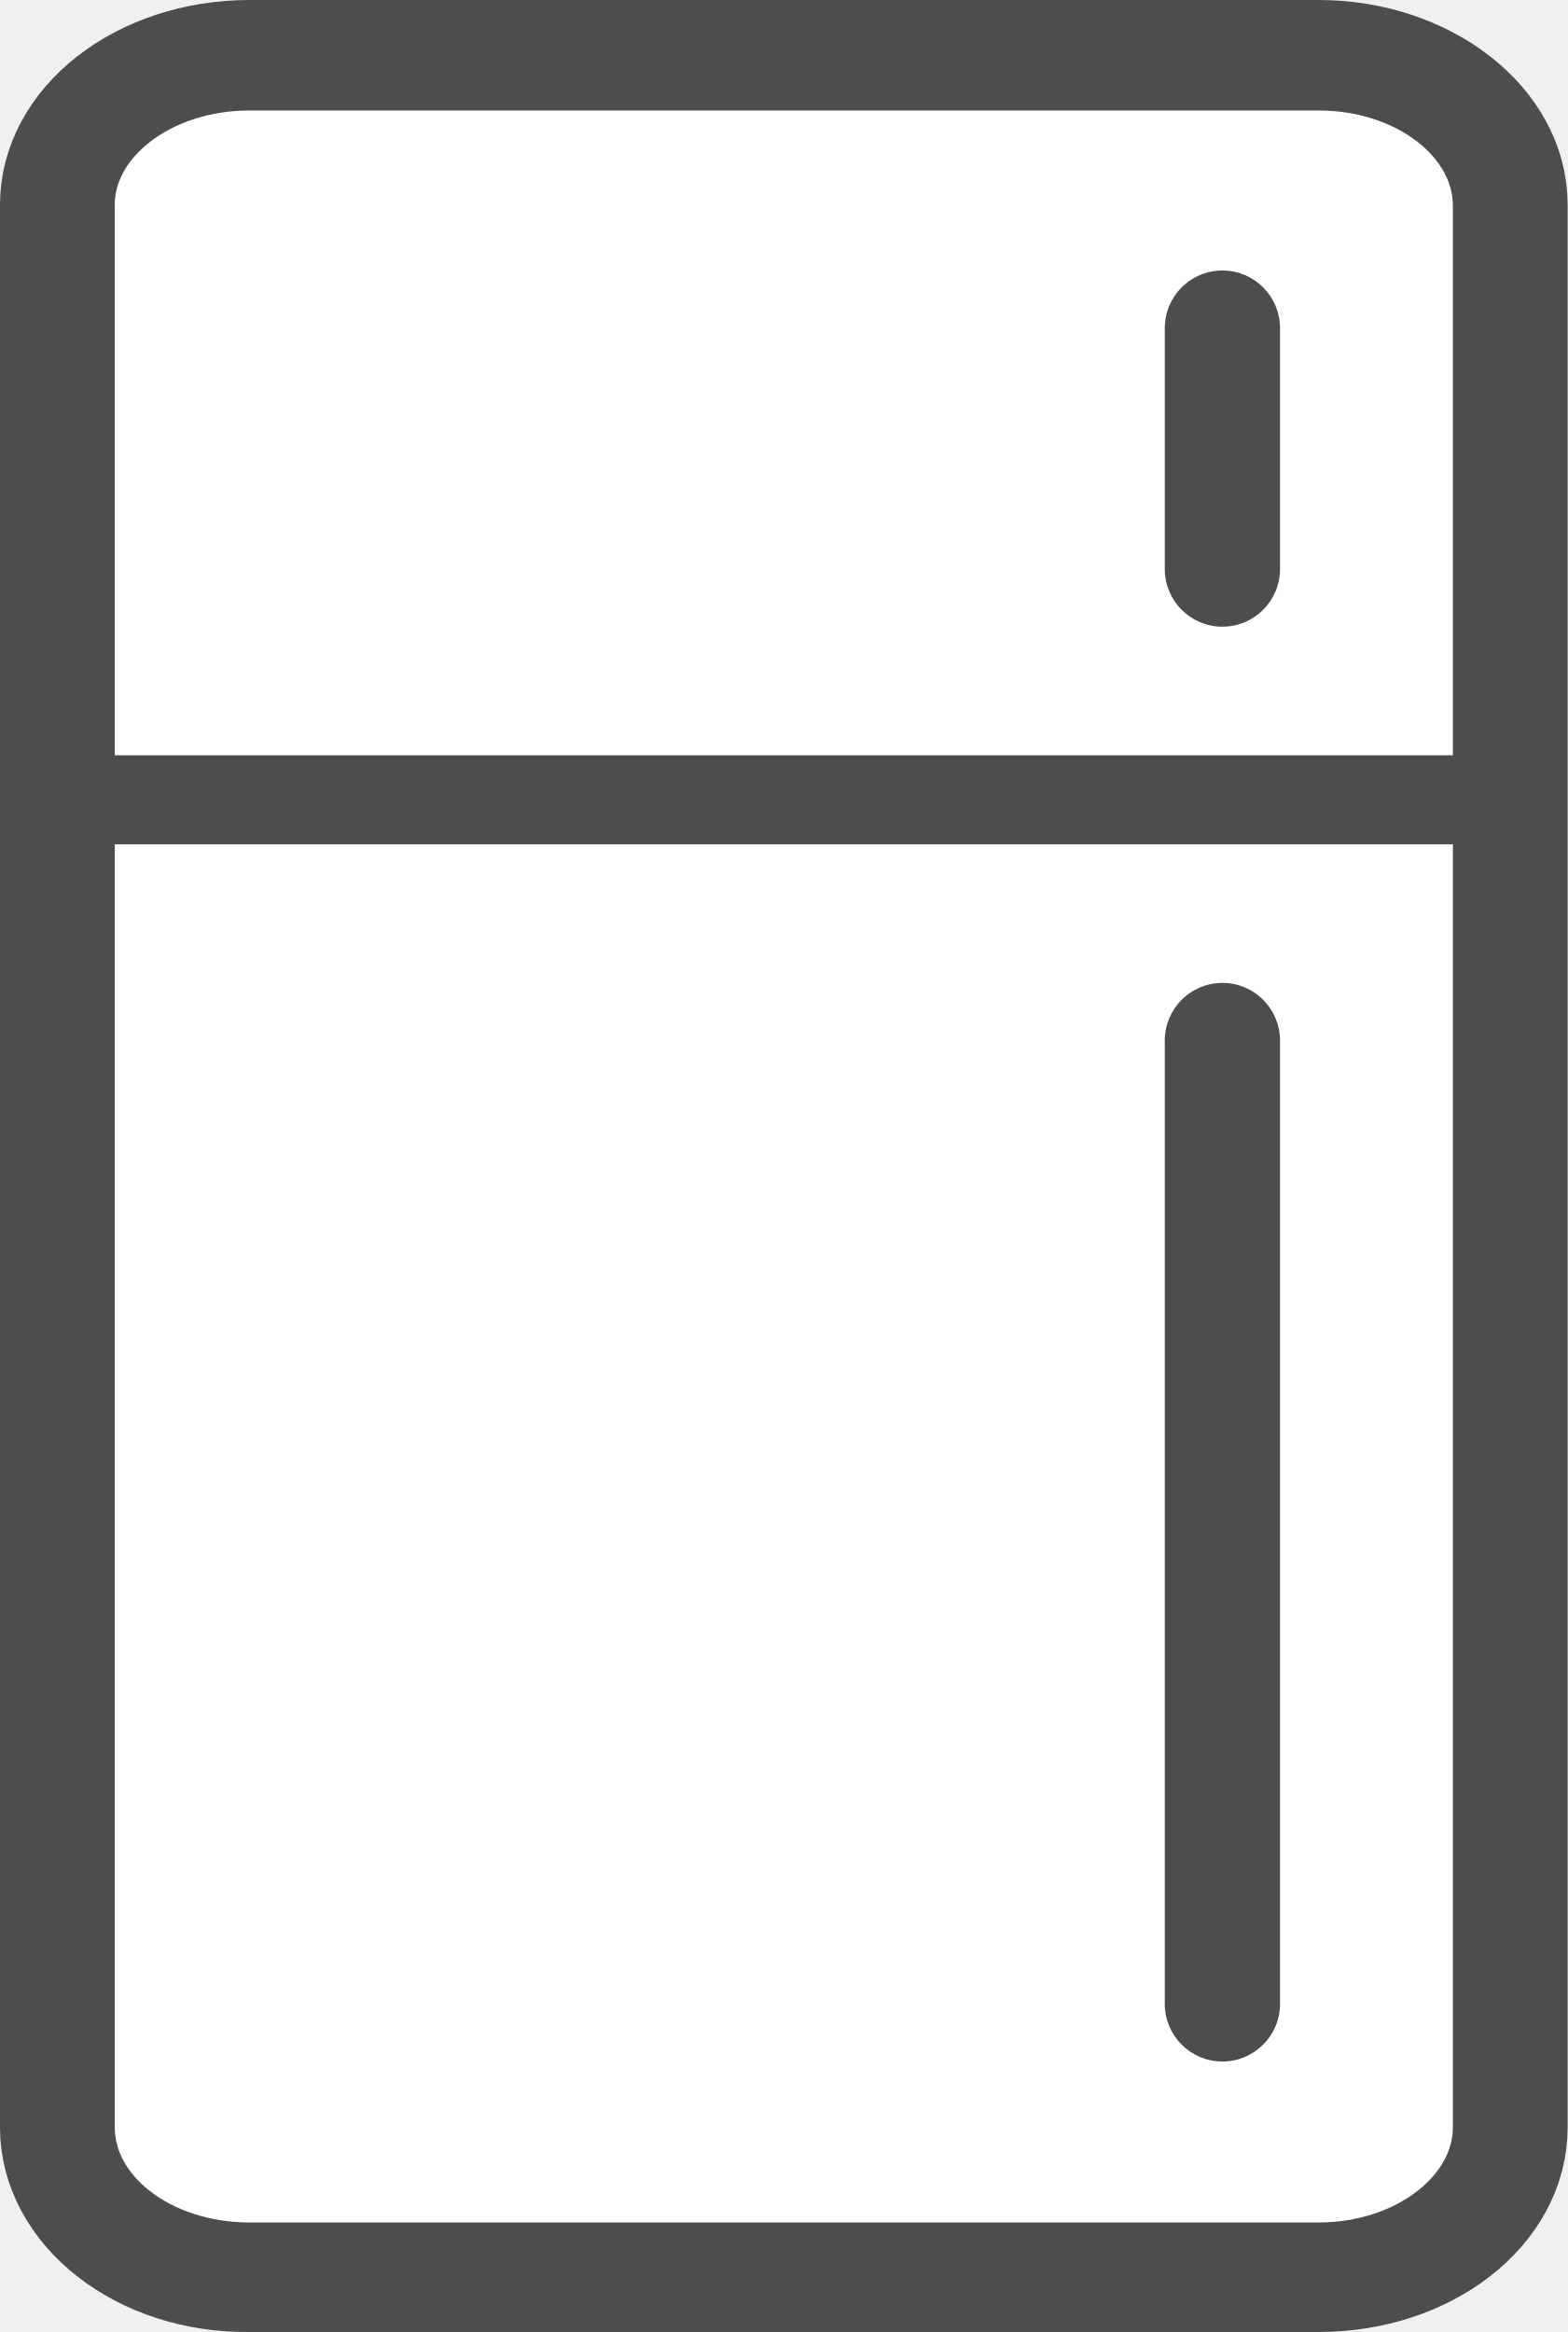
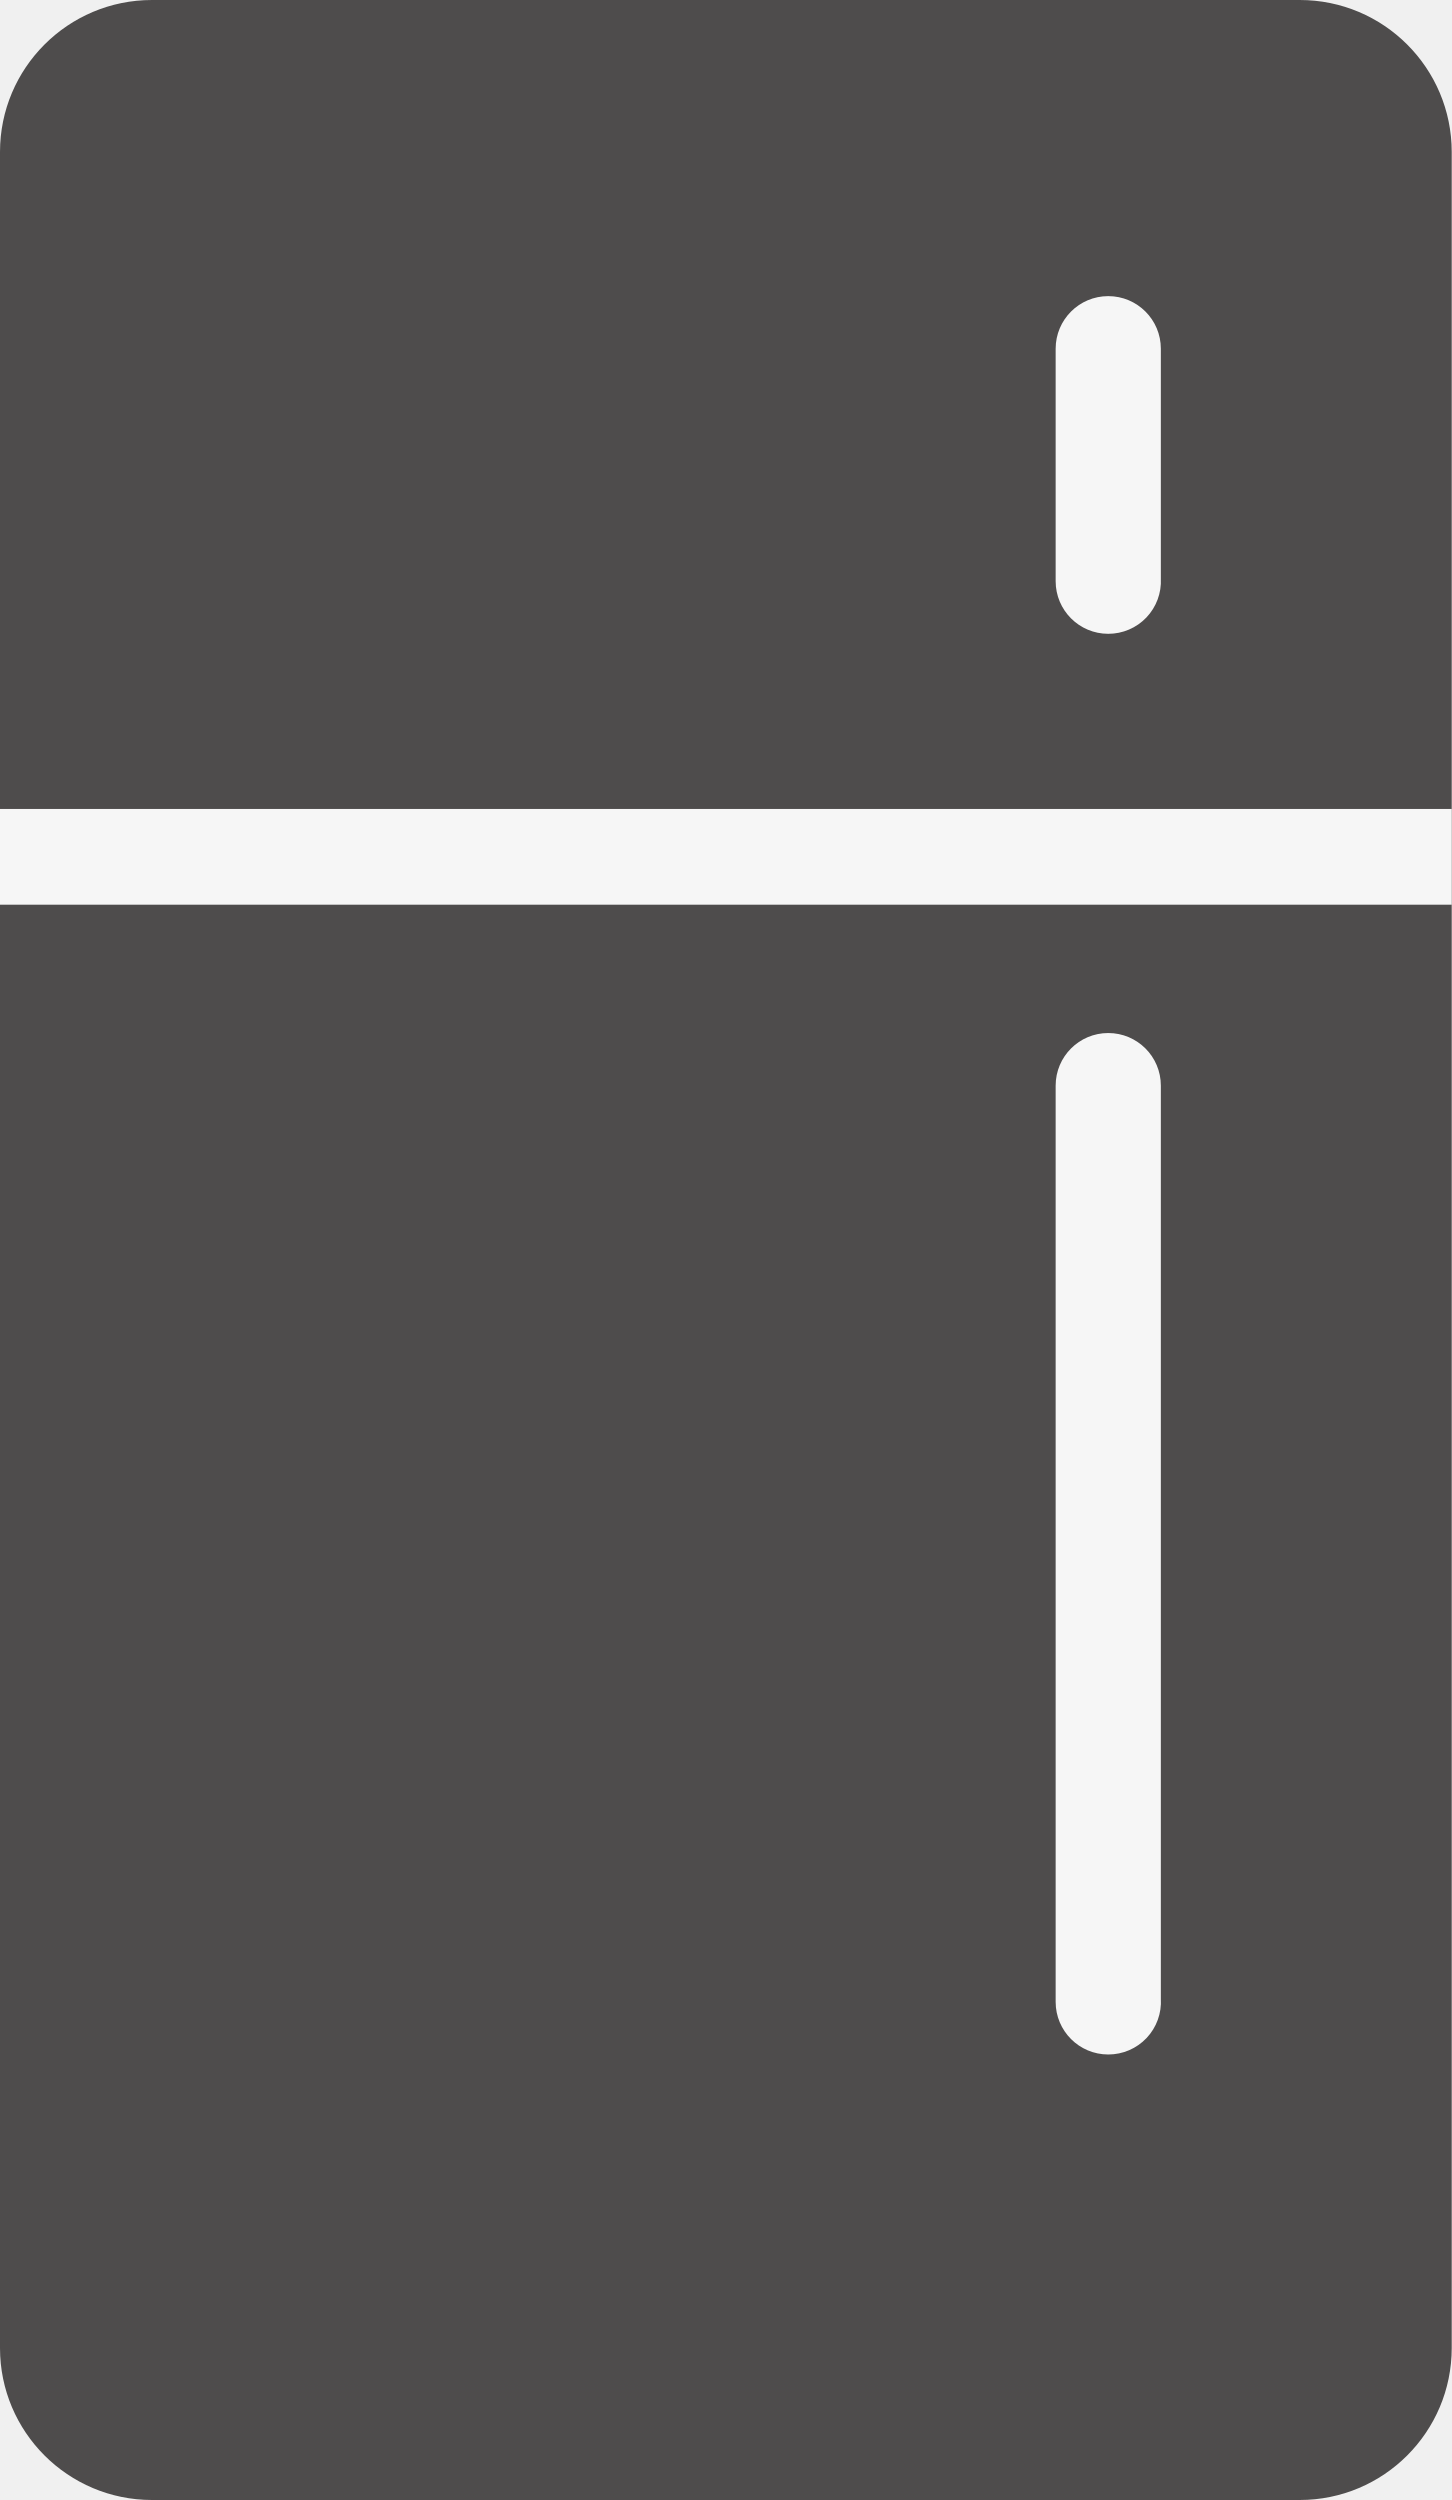
- <svg xmlns="http://www.w3.org/2000/svg" viewBox="0 0 32.92 48.97">
+ <svg xmlns="http://www.w3.org/2000/svg" viewBox="0 0 27.6 47.53">
  <defs>
-     <style>.cls-1,.cls-3{fill:#fff;}.cls-1{stroke:#4e4c4c;stroke-width:2px;}.cls-2{fill:#4e4c4c;}</style>
+     <style>.cls-1{fill:#4e4c4c;}.cls-2{fill:#f6f6f6;}</style>
  </defs>
  <g id="Lag_2" data-name="Lag 2">
    <g id="Lag_1-2" data-name="Lag 1">
-       <g id="Rectangle_159" data-name="Rectangle 159">
-         <path class="cls-1" d="M5.24,1H27.69C30,1,31.92,2.48,31.92,4.3V44.67c0,1.83-1.89,3.3-4.23,3.3H5.24C2.9,48,1,46.5,1,44.67V4.3C1,2.48,2.9,1,5.24,1Z" />
-         <path class="cls-1" d="M5.24,1.32H27.69c2.11,0,3.82,1.34,3.82,3V44.67c0,1.65-1.71,3-3.82,3H5.24c-2.12,0-3.83-1.33-3.83-3V4.3C1.41,2.66,3.12,1.32,5.24,1.32Z" />
-       </g>
-       <rect class="cls-2" x="1.41" y="15.86" width="30.1" height="1.87" />
-       <line class="cls-3" x1="25.68" y1="6.47" x2="25.68" y2="11.37" />
-       <rect class="cls-2" x="24.46" y="20.64" width="2.42" height="22.65" rx="1.21" />
-       <rect class="cls-2" x="24.46" y="5.68" width="2.42" height="7.48" rx="1.21" />
+       <rect class="cls-1" width="27.6" height="47.53" rx="2.89" />
+       <path class="cls-2" d="M21.07,39.06h0a1,1,0,0,1-1-1V20.64a1,1,0,0,1,1-1h0a1,1,0,0,1,1,1V38A1,1,0,0,1,21.07,39.06Z" />
+       <path class="cls-2" d="M21.07,12.05h0a1,1,0,0,1-1-1V6.63a1,1,0,0,1,1-1h0a1,1,0,0,1,1,1V11A1,1,0,0,1,21.07,12.05Z" />
+       <rect class="cls-2" y="15.38" width="27.6" height="1.82" />
    </g>
  </g>
</svg>
